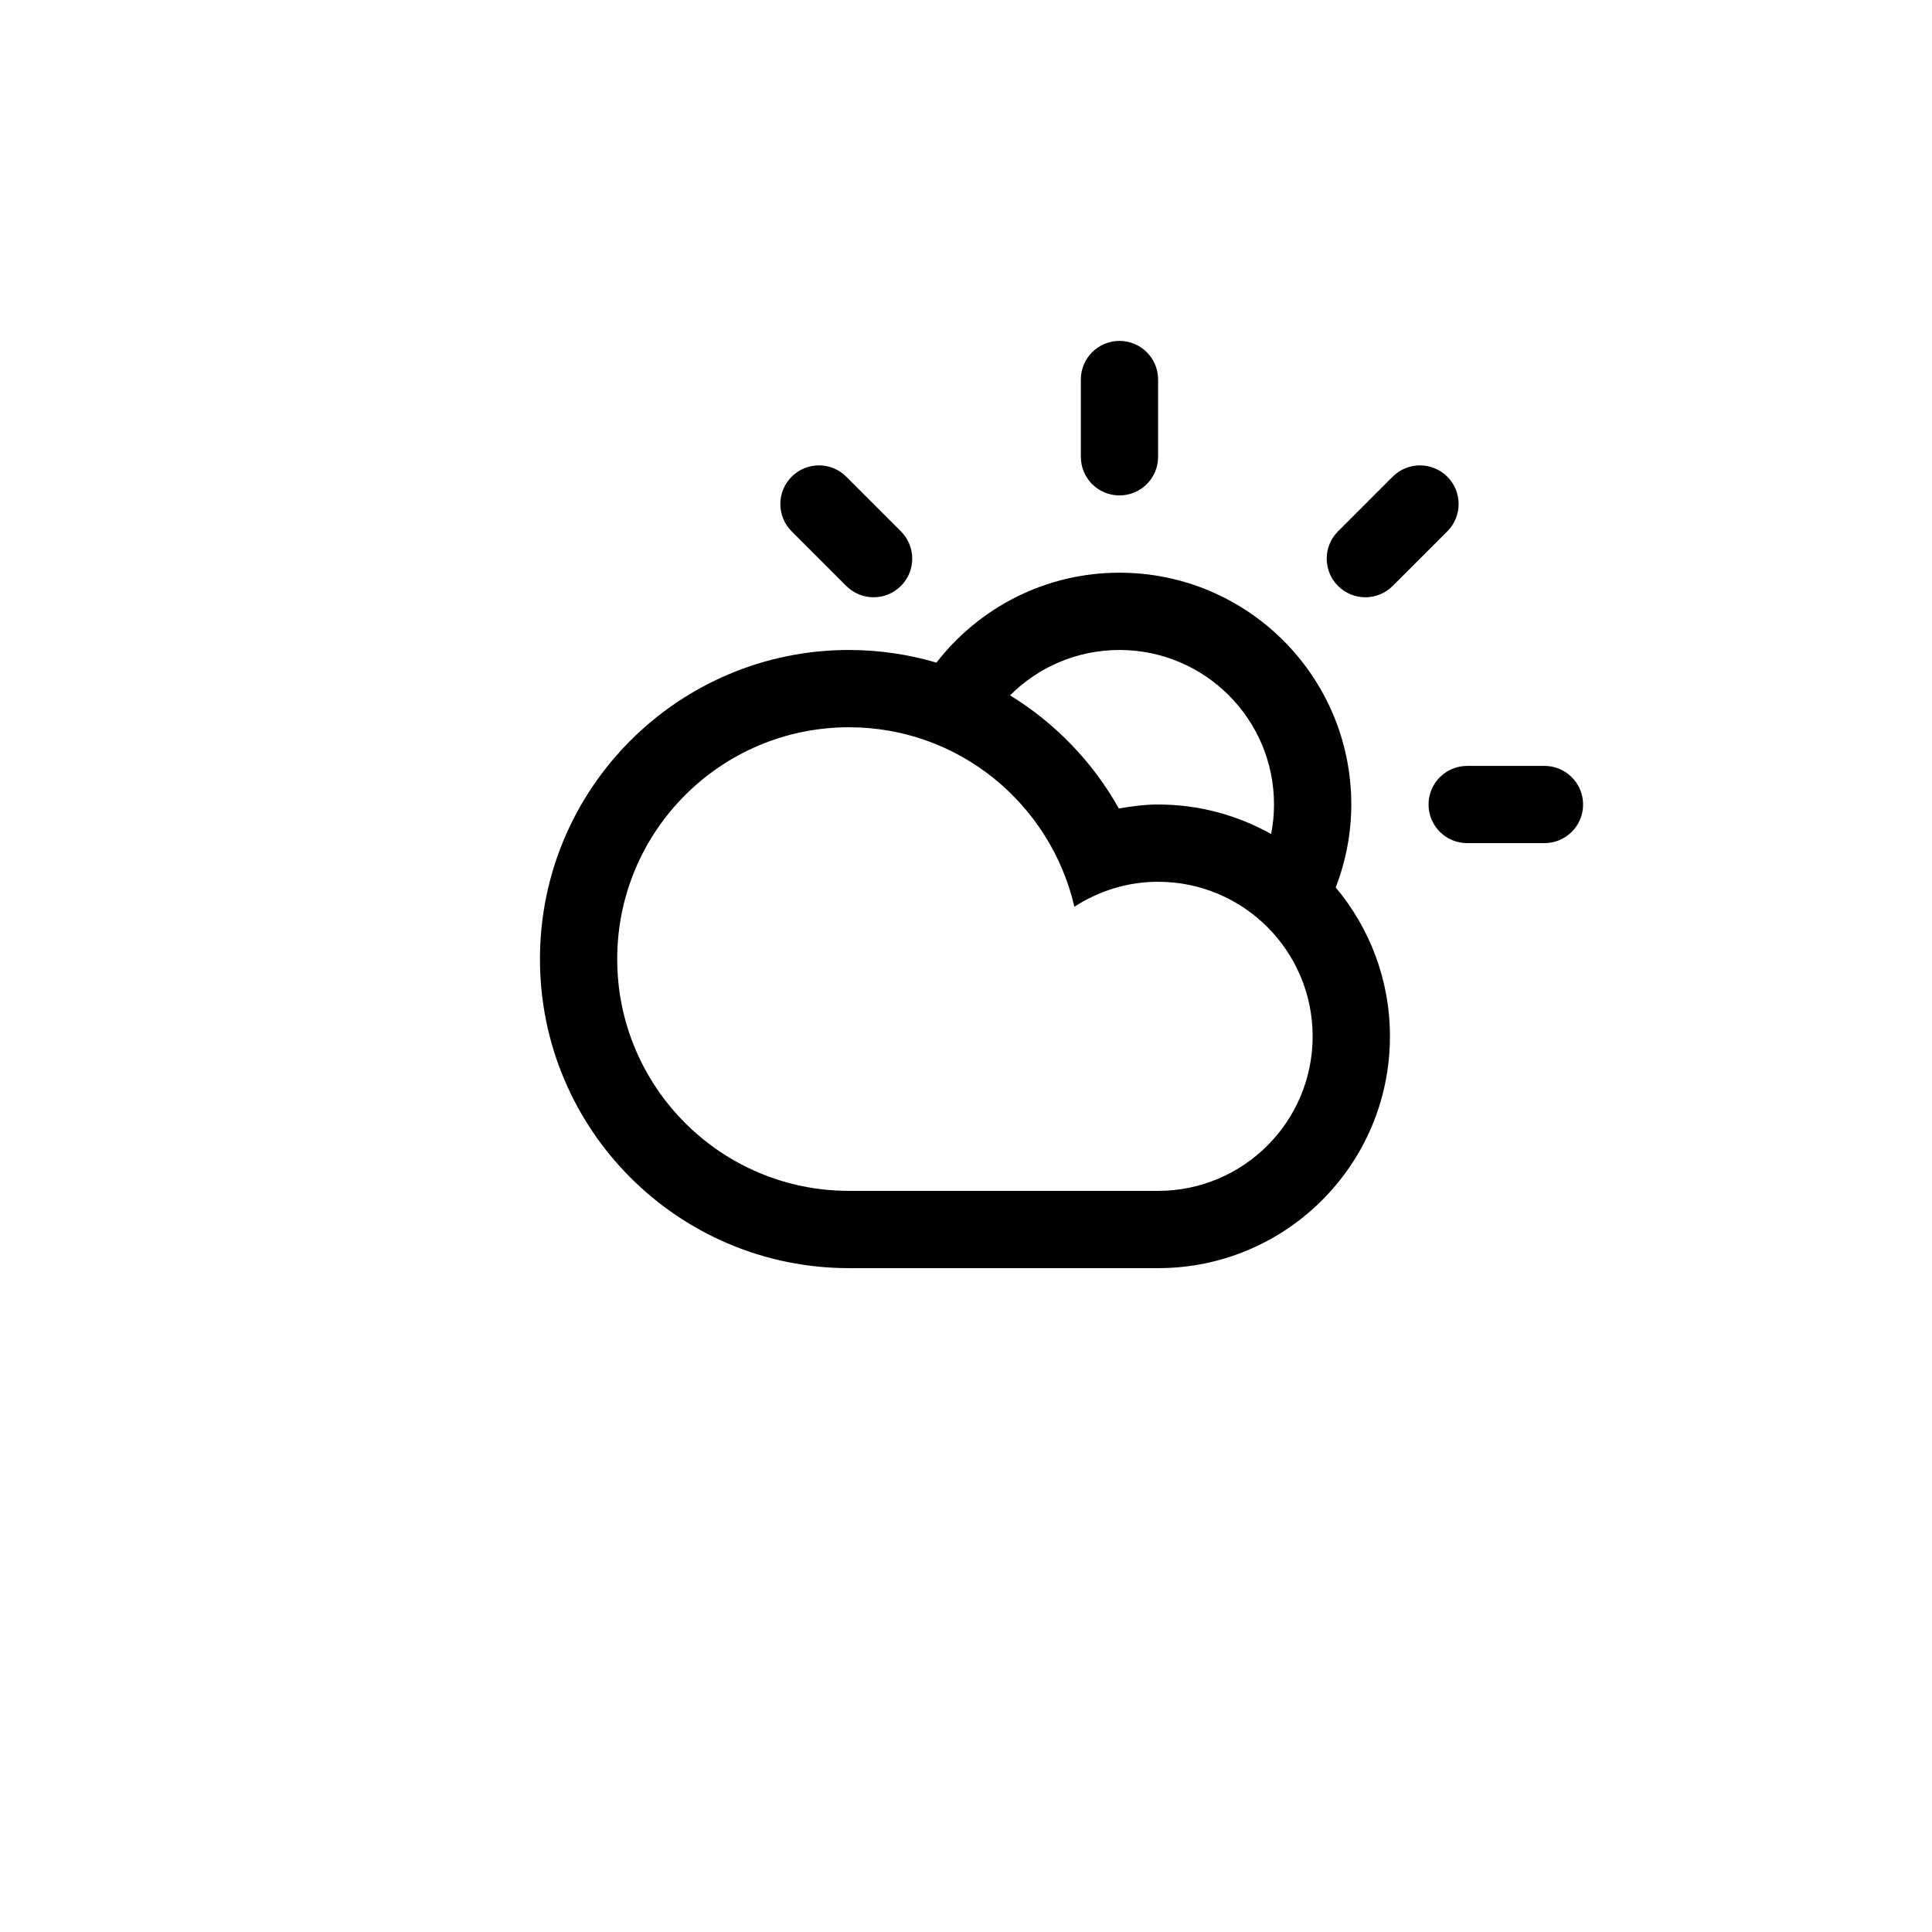
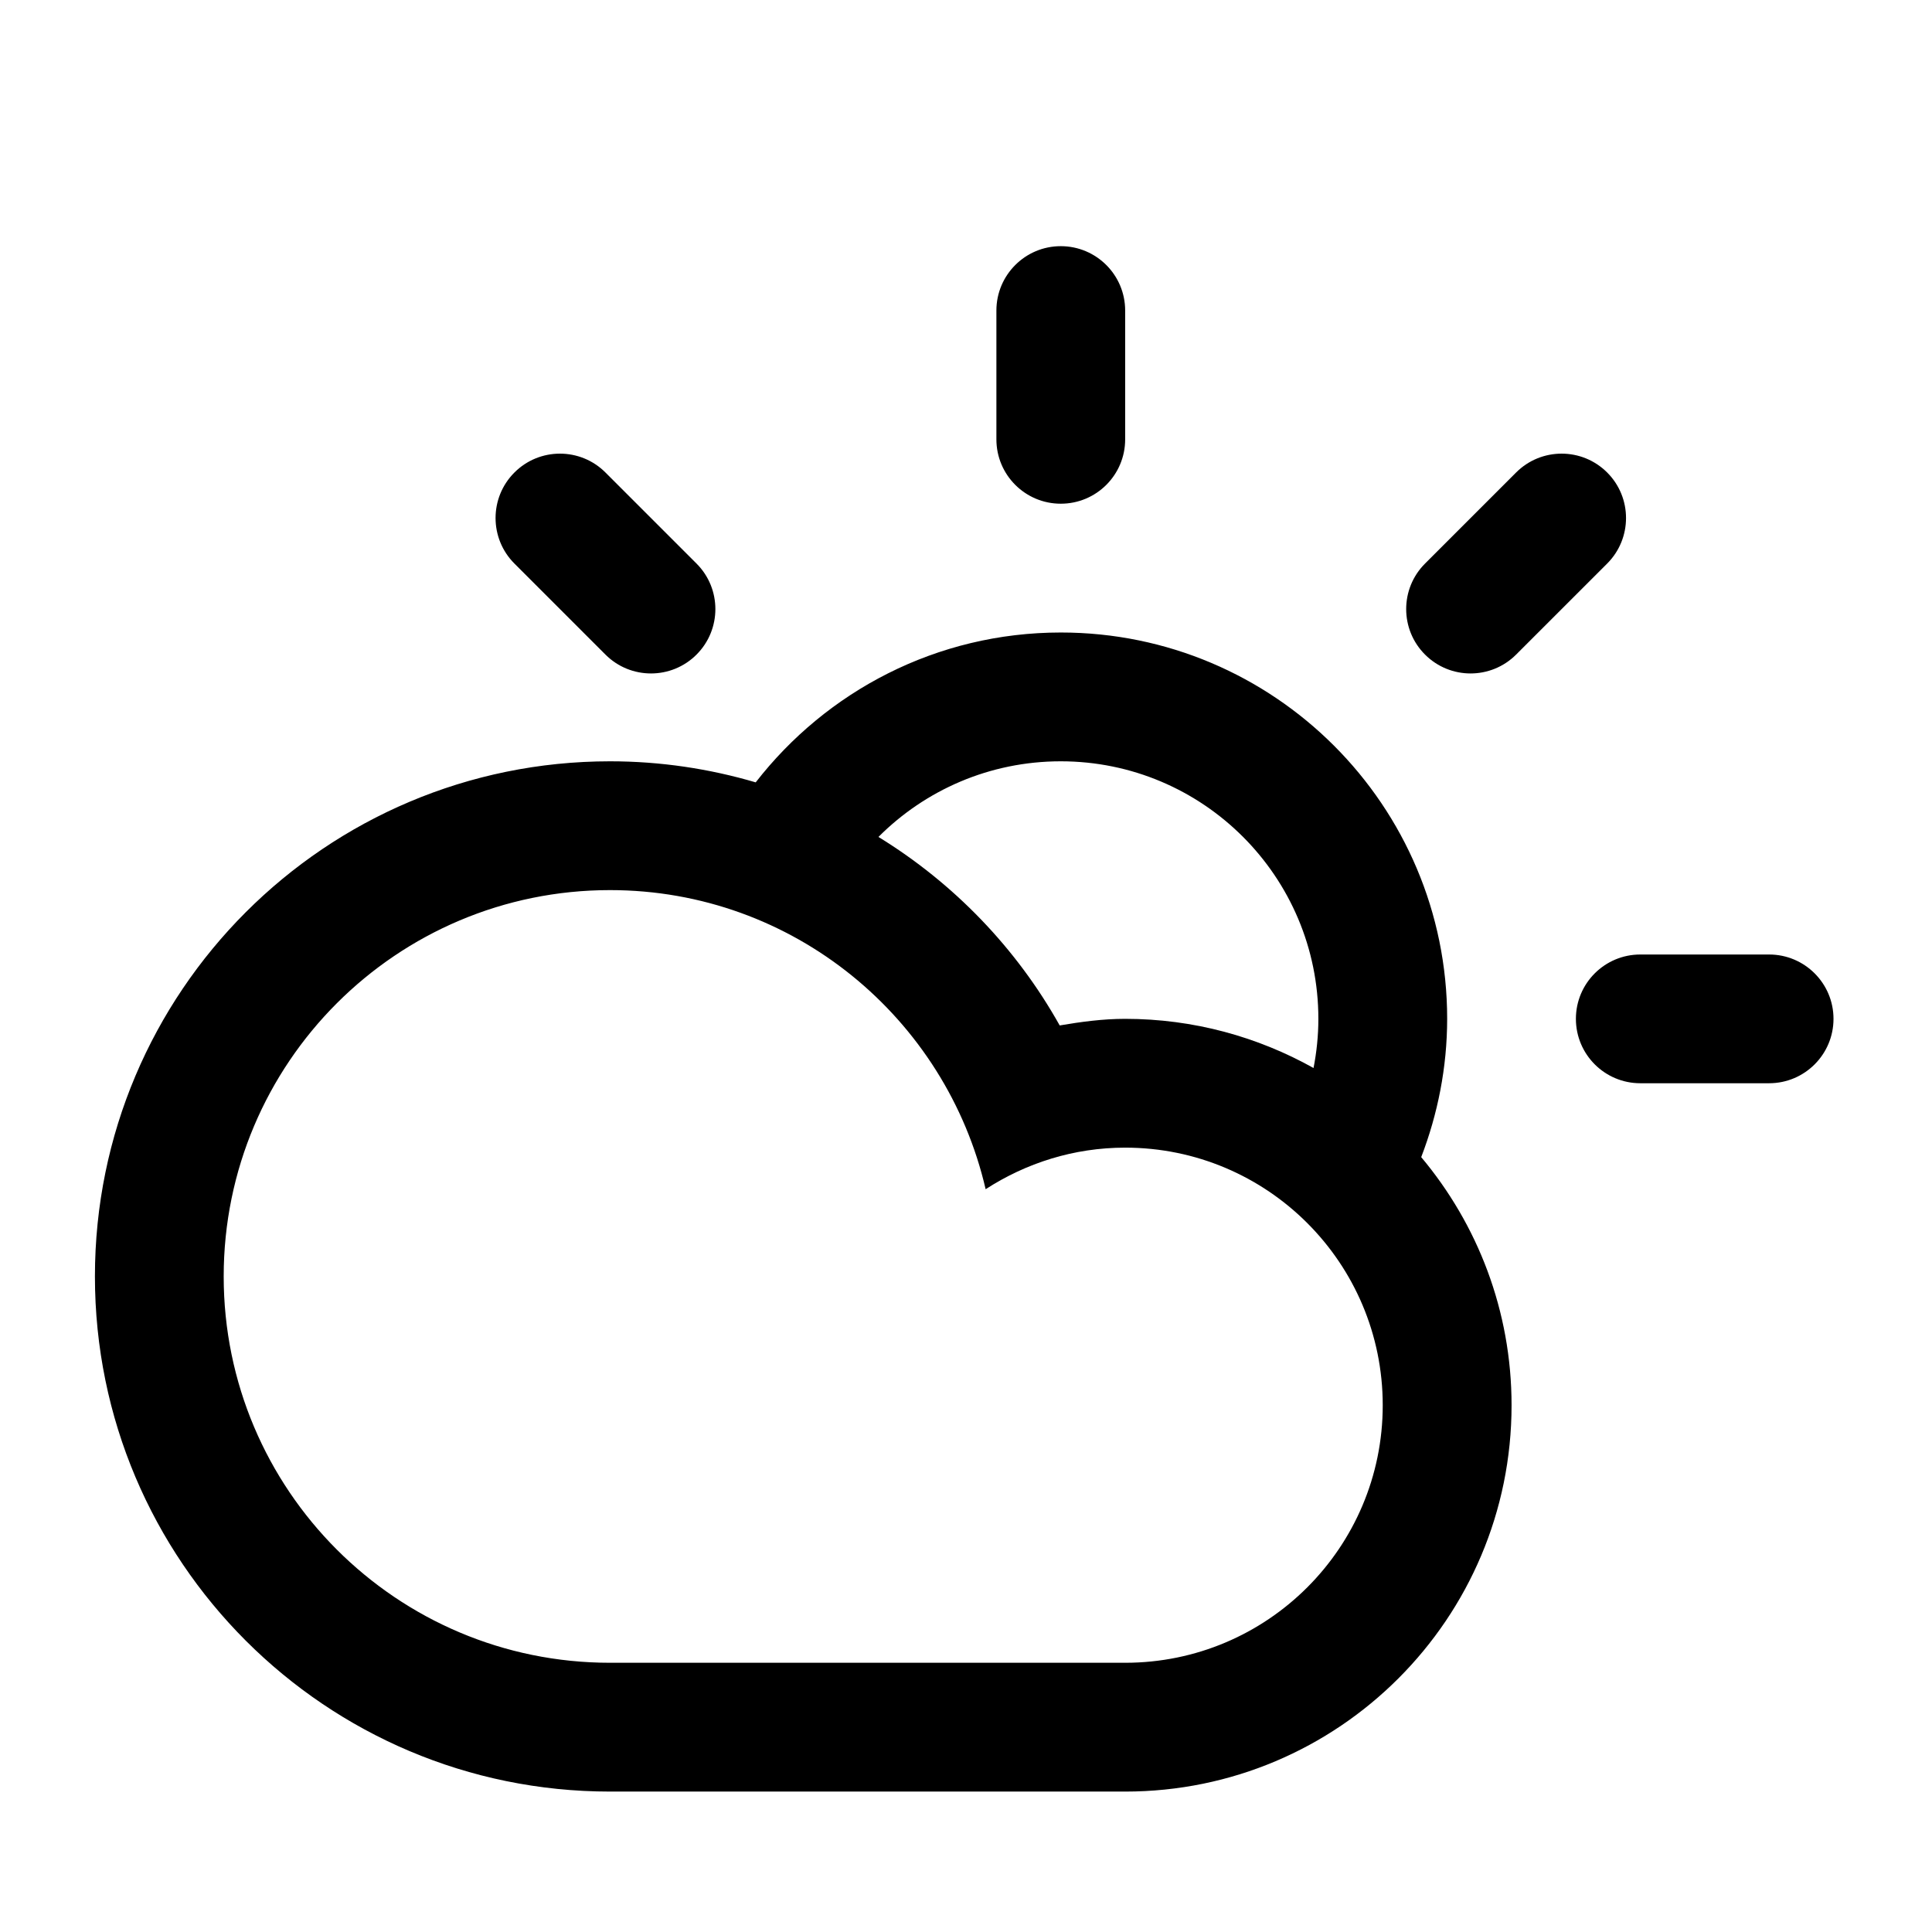
- <svg xmlns="http://www.w3.org/2000/svg" version="1.1" id="Layer_1" x="0px" y="0px" width="100px" height="100px" viewBox="0 0 100 100" enable-background="new 0 0 100 100" xml:space="preserve">
+ <svg xmlns="http://www.w3.org/2000/svg" version="1.1" id="Layer_1" x="0px" y="0px" width="100px" height="100px" viewBox="25 15 60 50" enable-background="new 0 0 100 100" xml:space="preserve">
  <path fill-rule="evenodd" clip-rule="evenodd" d="M79.941,43.641h-4c-1.104,0-2-0.895-2-2c0-1.104,0.896-1.998,2-1.998h4  c1.104,0,2,0.895,2,1.998C81.941,42.746,81.045,43.641,79.941,43.641z M72.084,30.329c-0.781,0.781-2.047,0.781-2.828,0  c-0.781-0.78-0.781-2.047,0-2.827l2.828-2.828c0.781-0.781,2.047-0.781,2.828,0c0.781,0.78,0.781,2.047,0,2.828L72.084,30.329z   M69.137,45.936L69.137,45.936c1.749,2.086,2.806,4.77,2.806,7.705c0,6.625-5.372,11.998-11.999,11.998c-2.775,0-12.801,0-15.998,0  c-8.835,0-15.998-7.162-15.998-15.998s7.163-15.998,15.998-15.998c1.572,0,3.09,0.232,4.523,0.654  c2.195-2.827,5.618-4.654,9.475-4.654c6.627,0,11.999,5.373,11.999,11.998C69.942,43.156,69.649,44.602,69.137,45.936z   M31.947,49.641c0,6.627,5.371,11.998,11.998,11.998c3.616,0,12.979,0,15.998,0c4.418,0,7.999-3.582,7.999-7.998  c0-4.418-3.581-8-7.999-8c-1.6,0-3.083,0.482-4.333,1.291c-1.231-5.316-5.974-9.289-11.665-9.289  C37.318,37.643,31.947,43.014,31.947,49.641z M57.943,33.643c-2.212,0-4.215,0.898-5.662,2.349c2.34,1.436,4.285,3.453,5.629,5.854  c0.664-0.113,1.337-0.205,2.033-0.205c2.125,0,4.119,0.559,5.85,1.527l0,0c0.096-0.494,0.15-1.004,0.15-1.527  C65.943,37.225,62.361,33.643,57.943,33.643z M57.943,25.643c-1.104,0-1.999-0.895-1.999-1.999v-3.999c0-1.105,0.896-2,1.999-2  c1.105,0,2,0.895,2,2v3.999C59.943,24.749,59.049,25.643,57.943,25.643z M43.803,30.329l-2.827-2.827  c-0.781-0.781-0.781-2.048,0-2.828c0.78-0.781,2.047-0.781,2.827,0l2.828,2.828c0.781,0.78,0.781,2.047,0,2.827  C45.851,31.11,44.584,31.11,43.803,30.329z" />
</svg>
